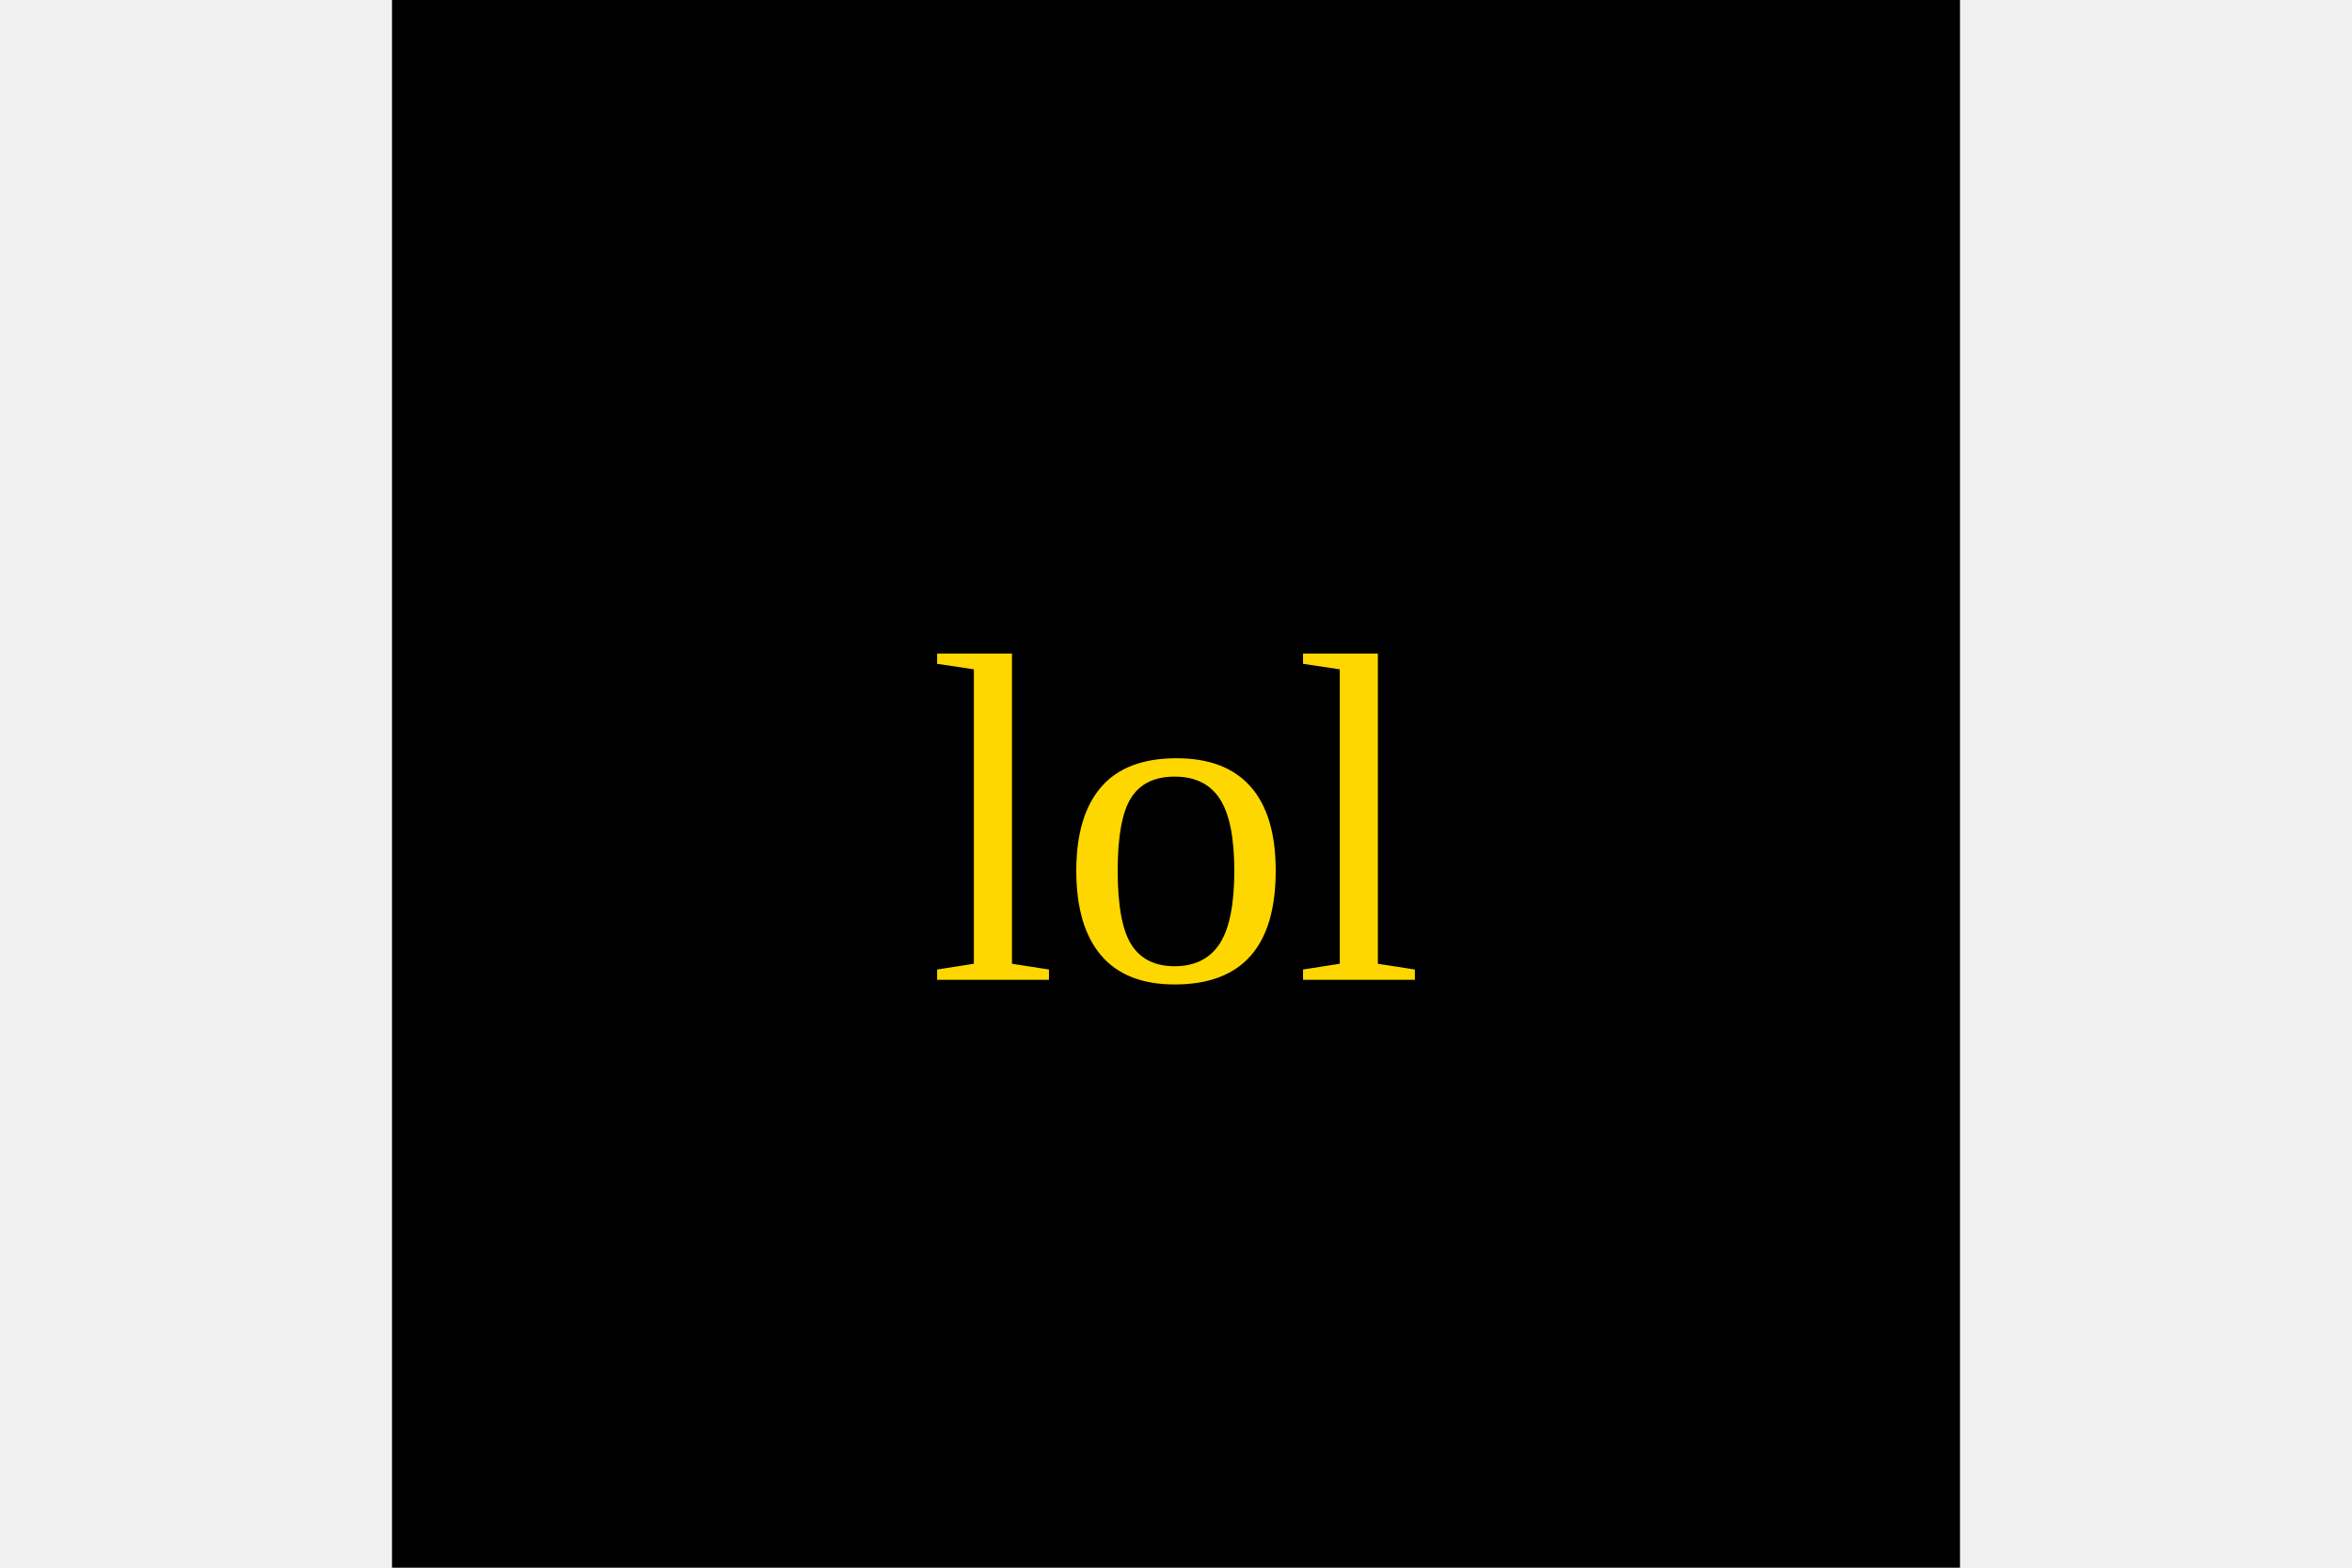
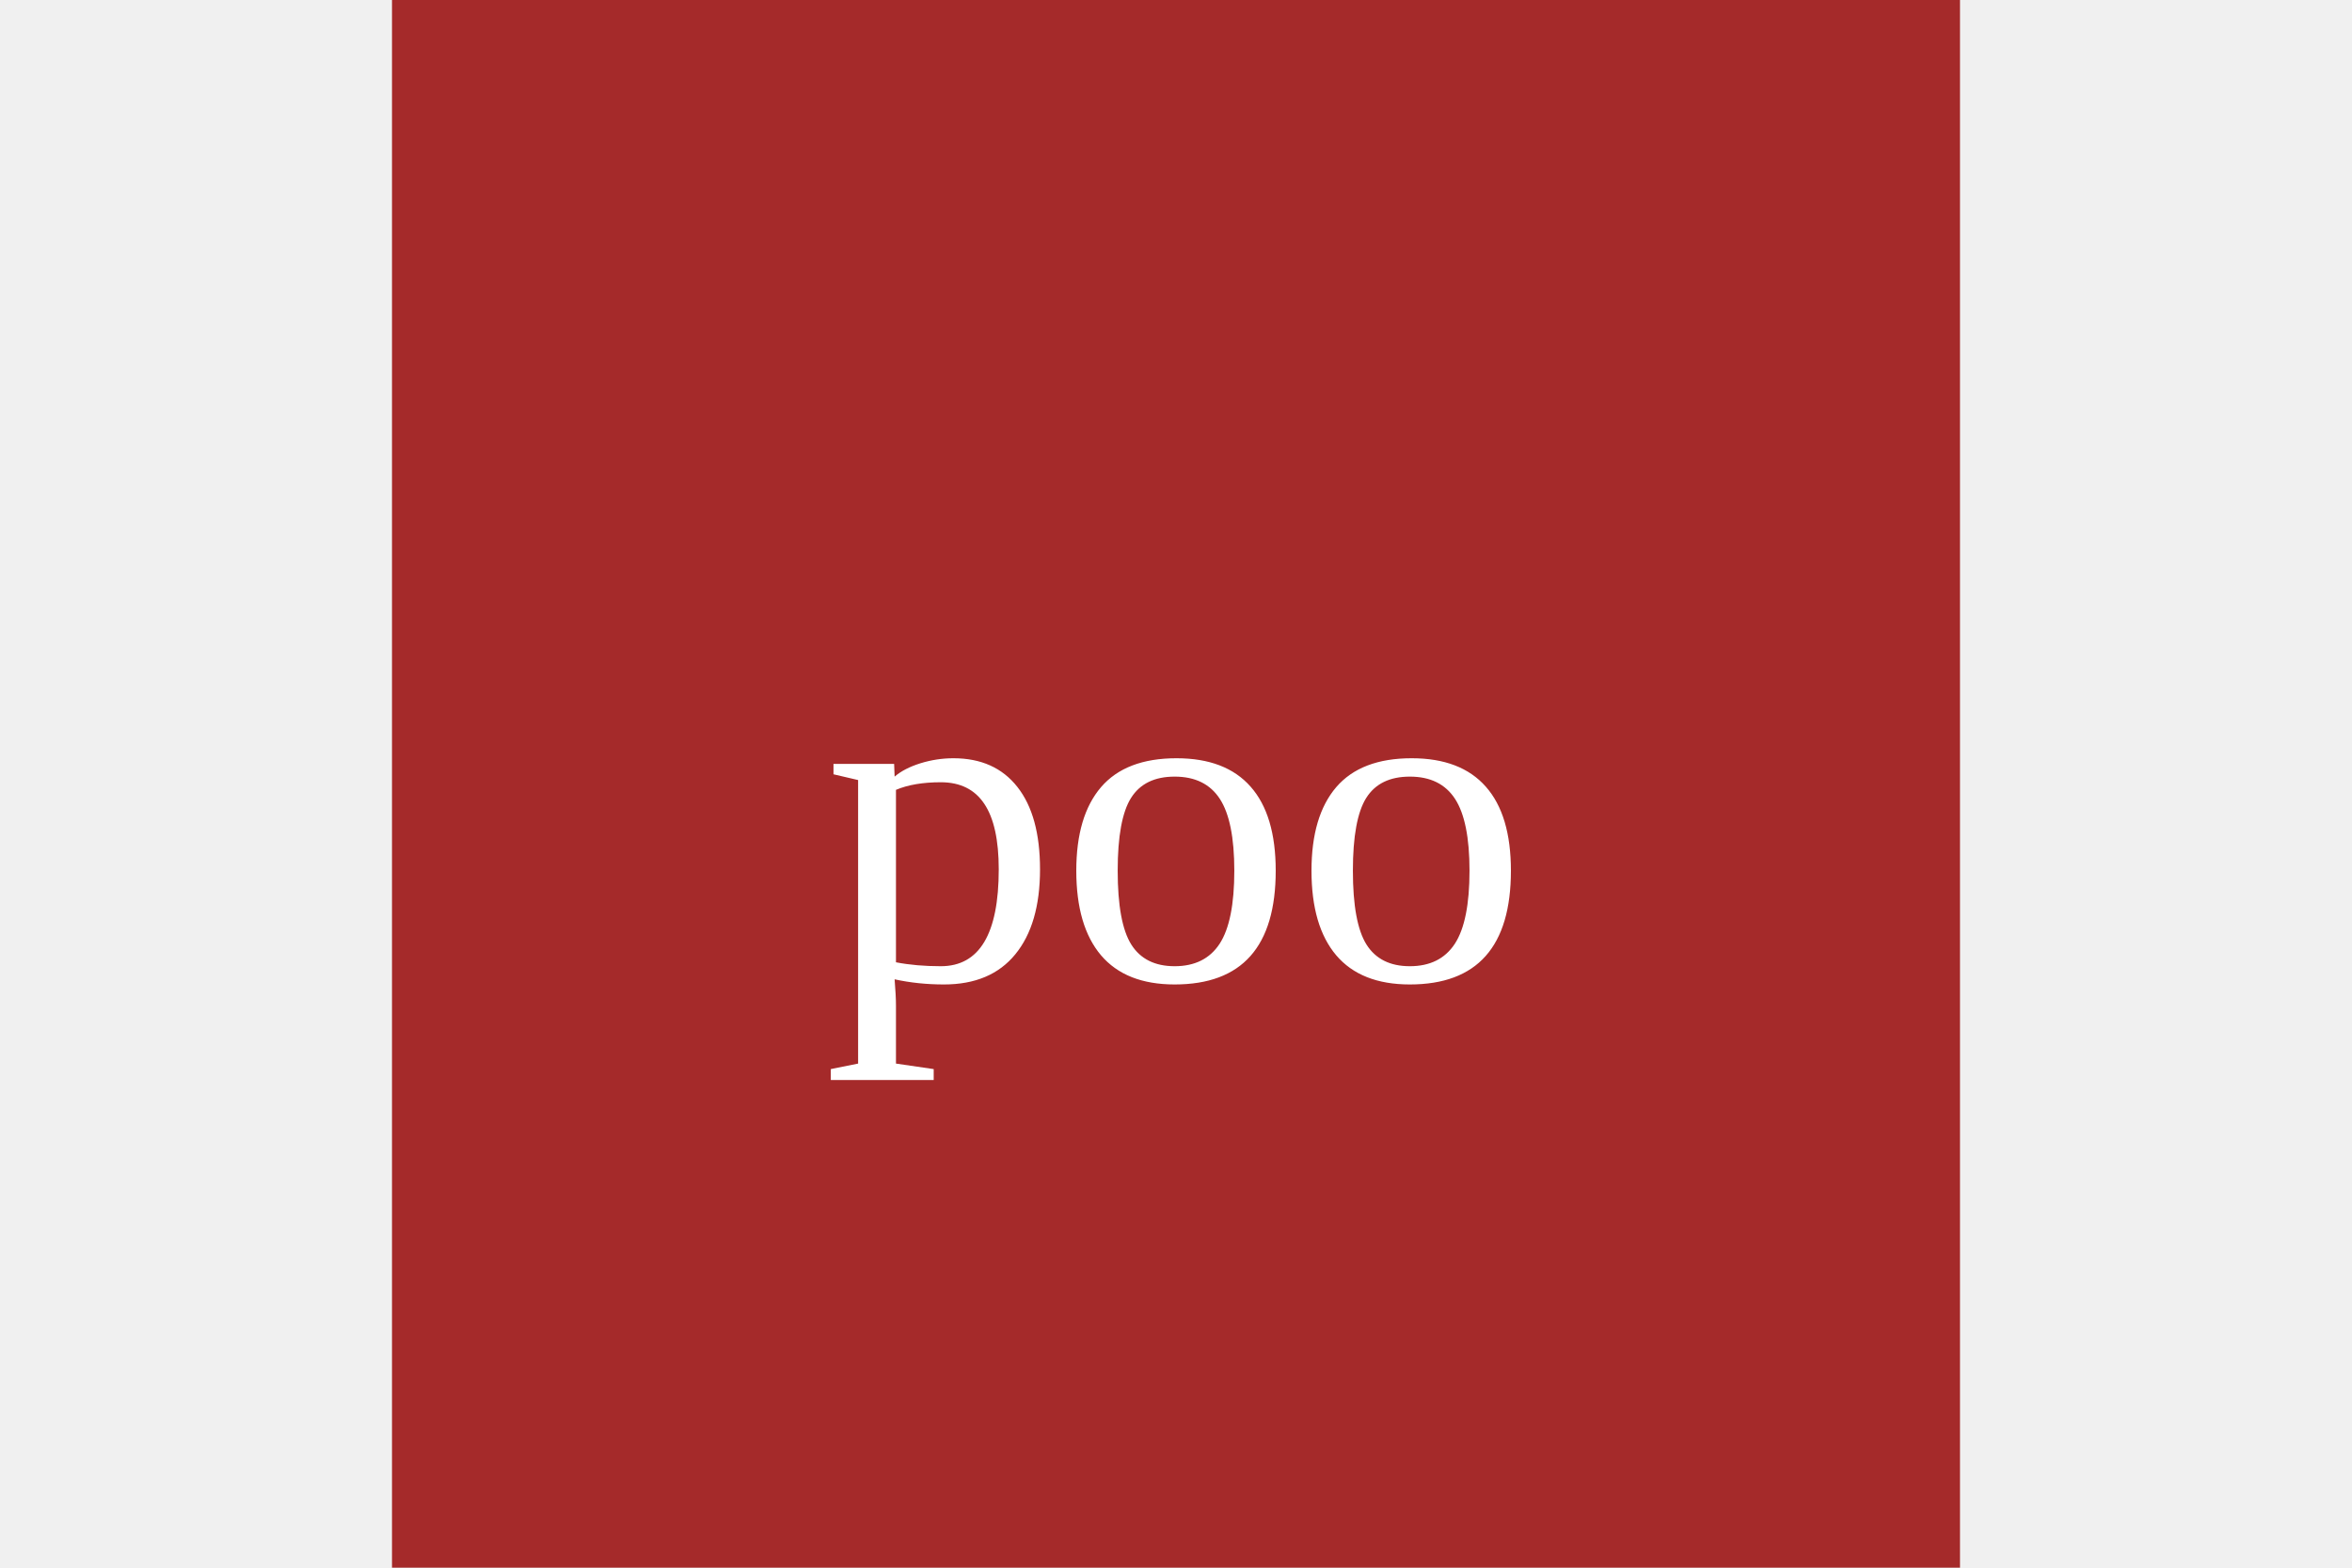
<svg xmlns="http://www.w3.org/2000/svg" version="1.1" width="300" height="200">
-   <rect x="50" height="200" width="200" fill="black" />
-   <text x="150" y="125" font-size="60" text-anchor="middle" fill="gold">lol</text>
+   <rect x="50" height="200" width="200" fill="brown" />
+   <text x="150" y="125" font-size="60" text-anchor="middle" fill="white">poo</text>
</svg>
